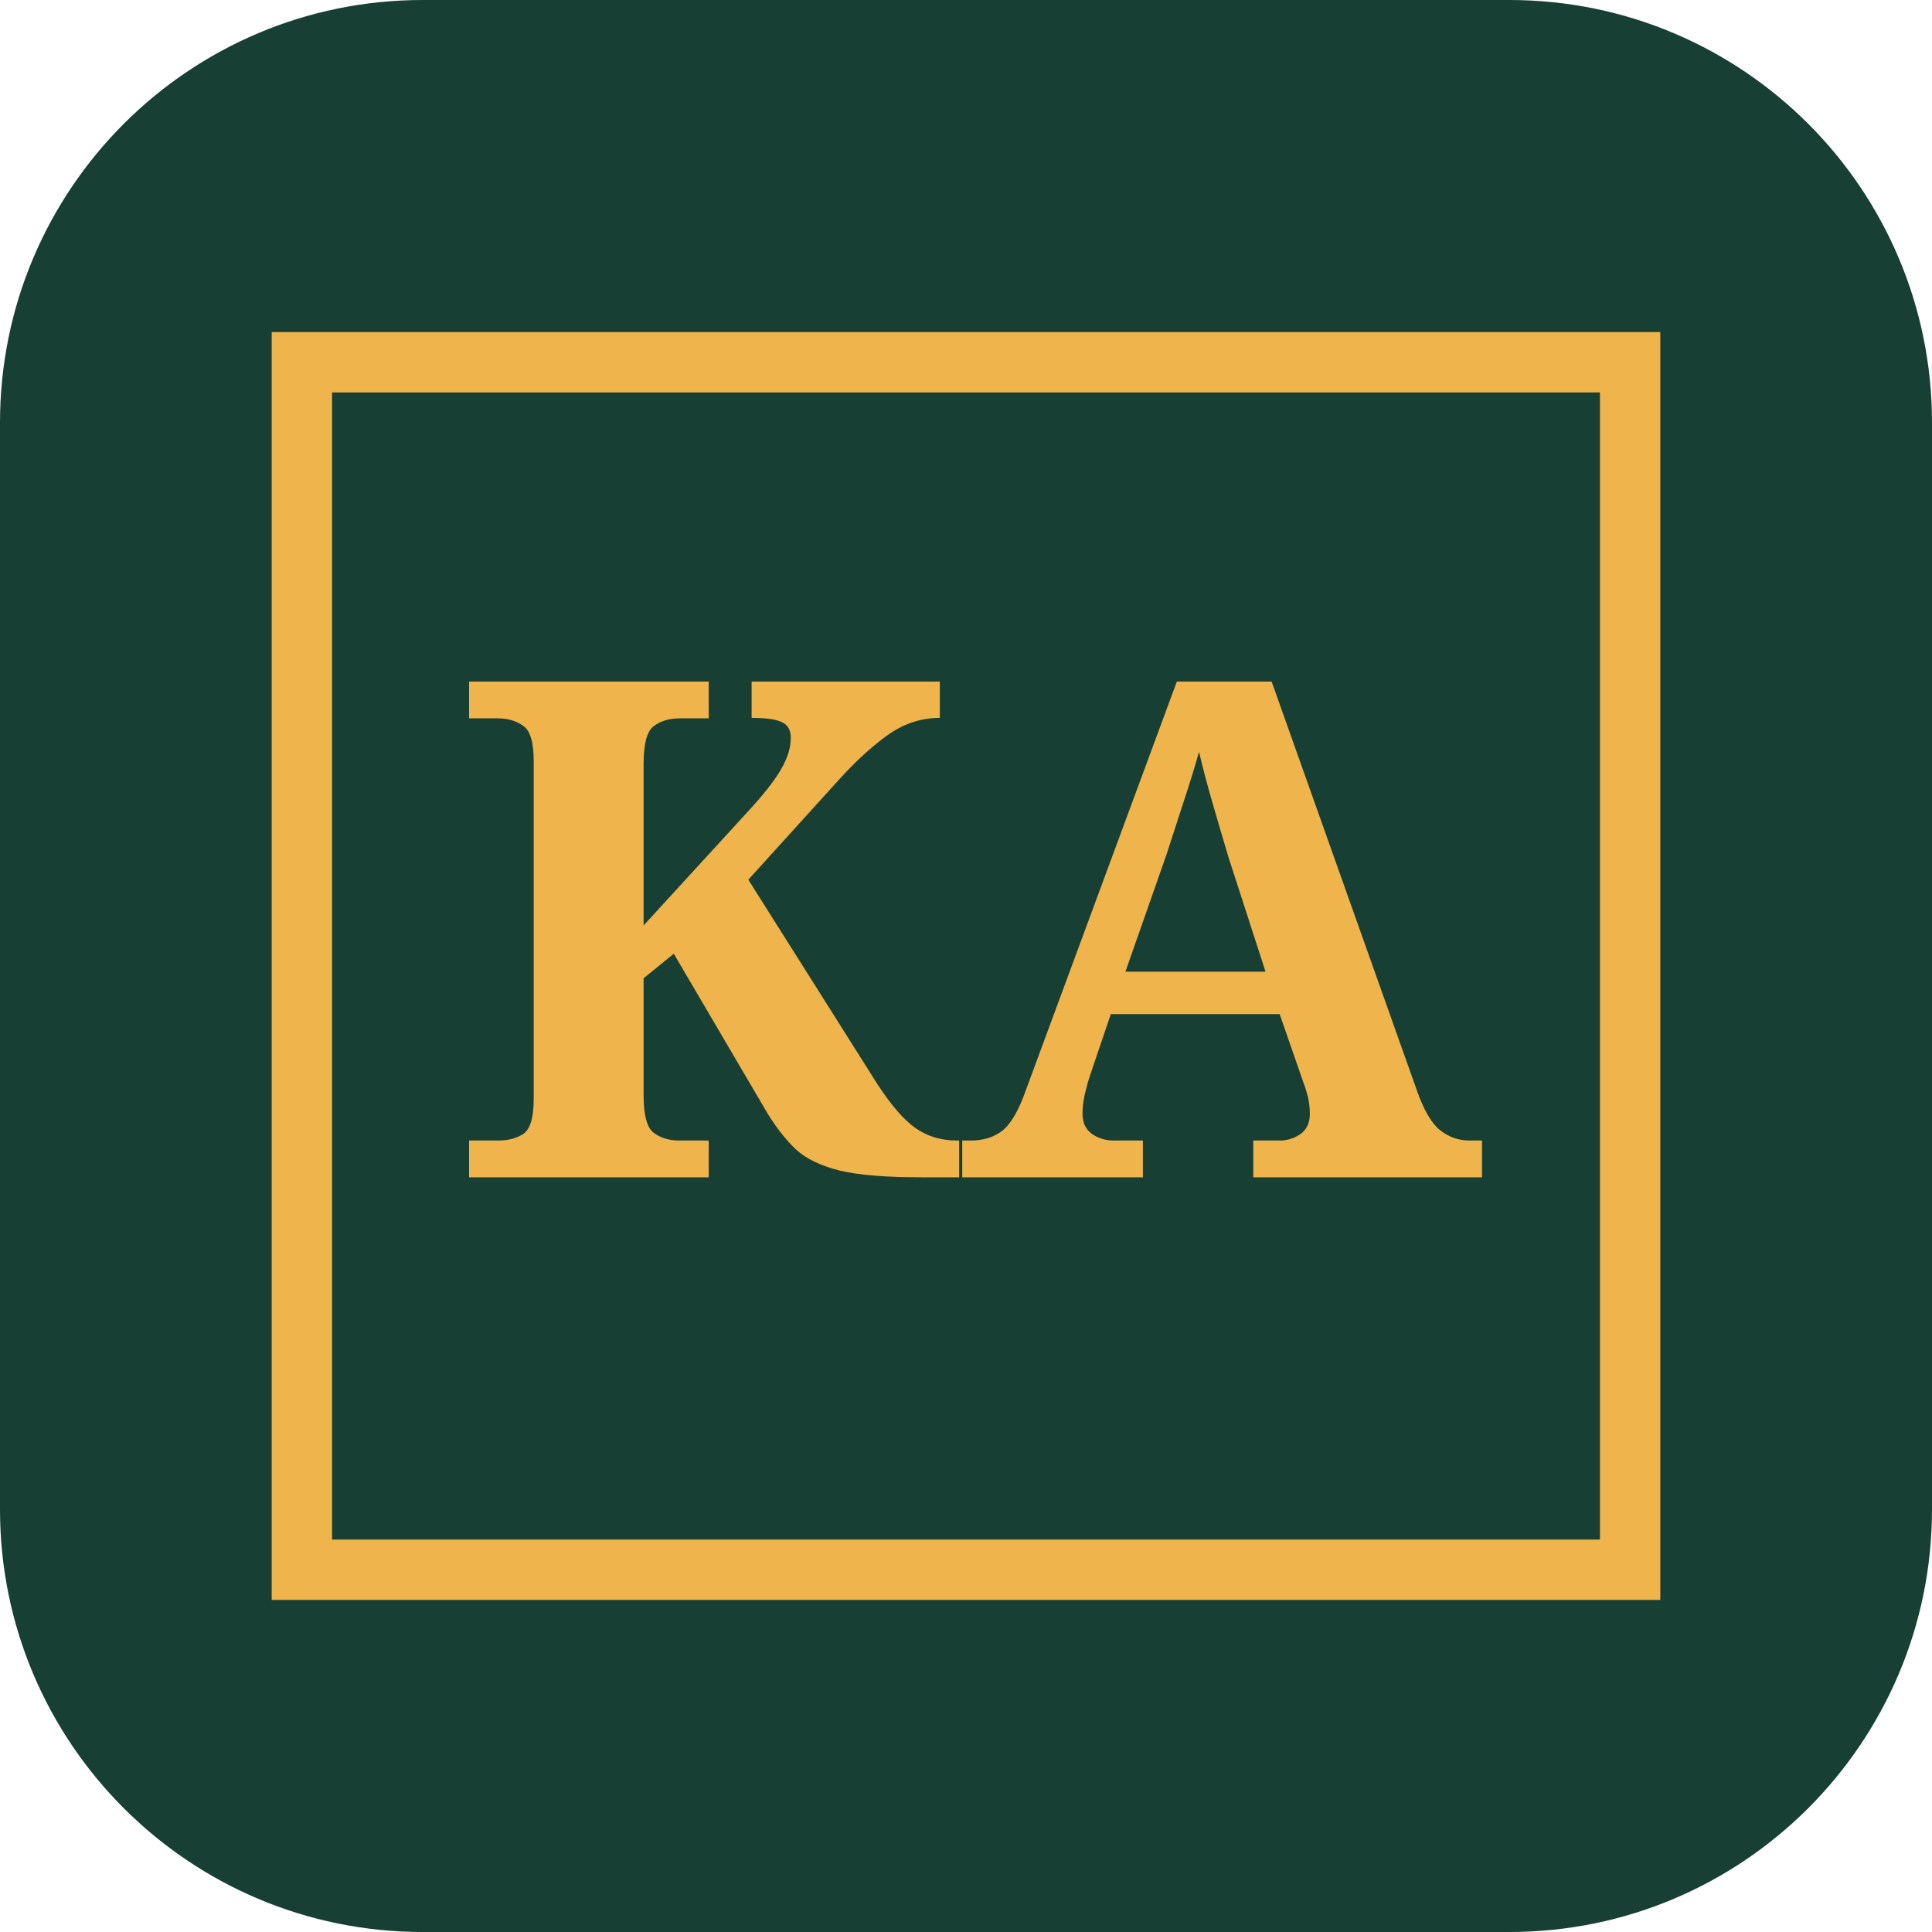
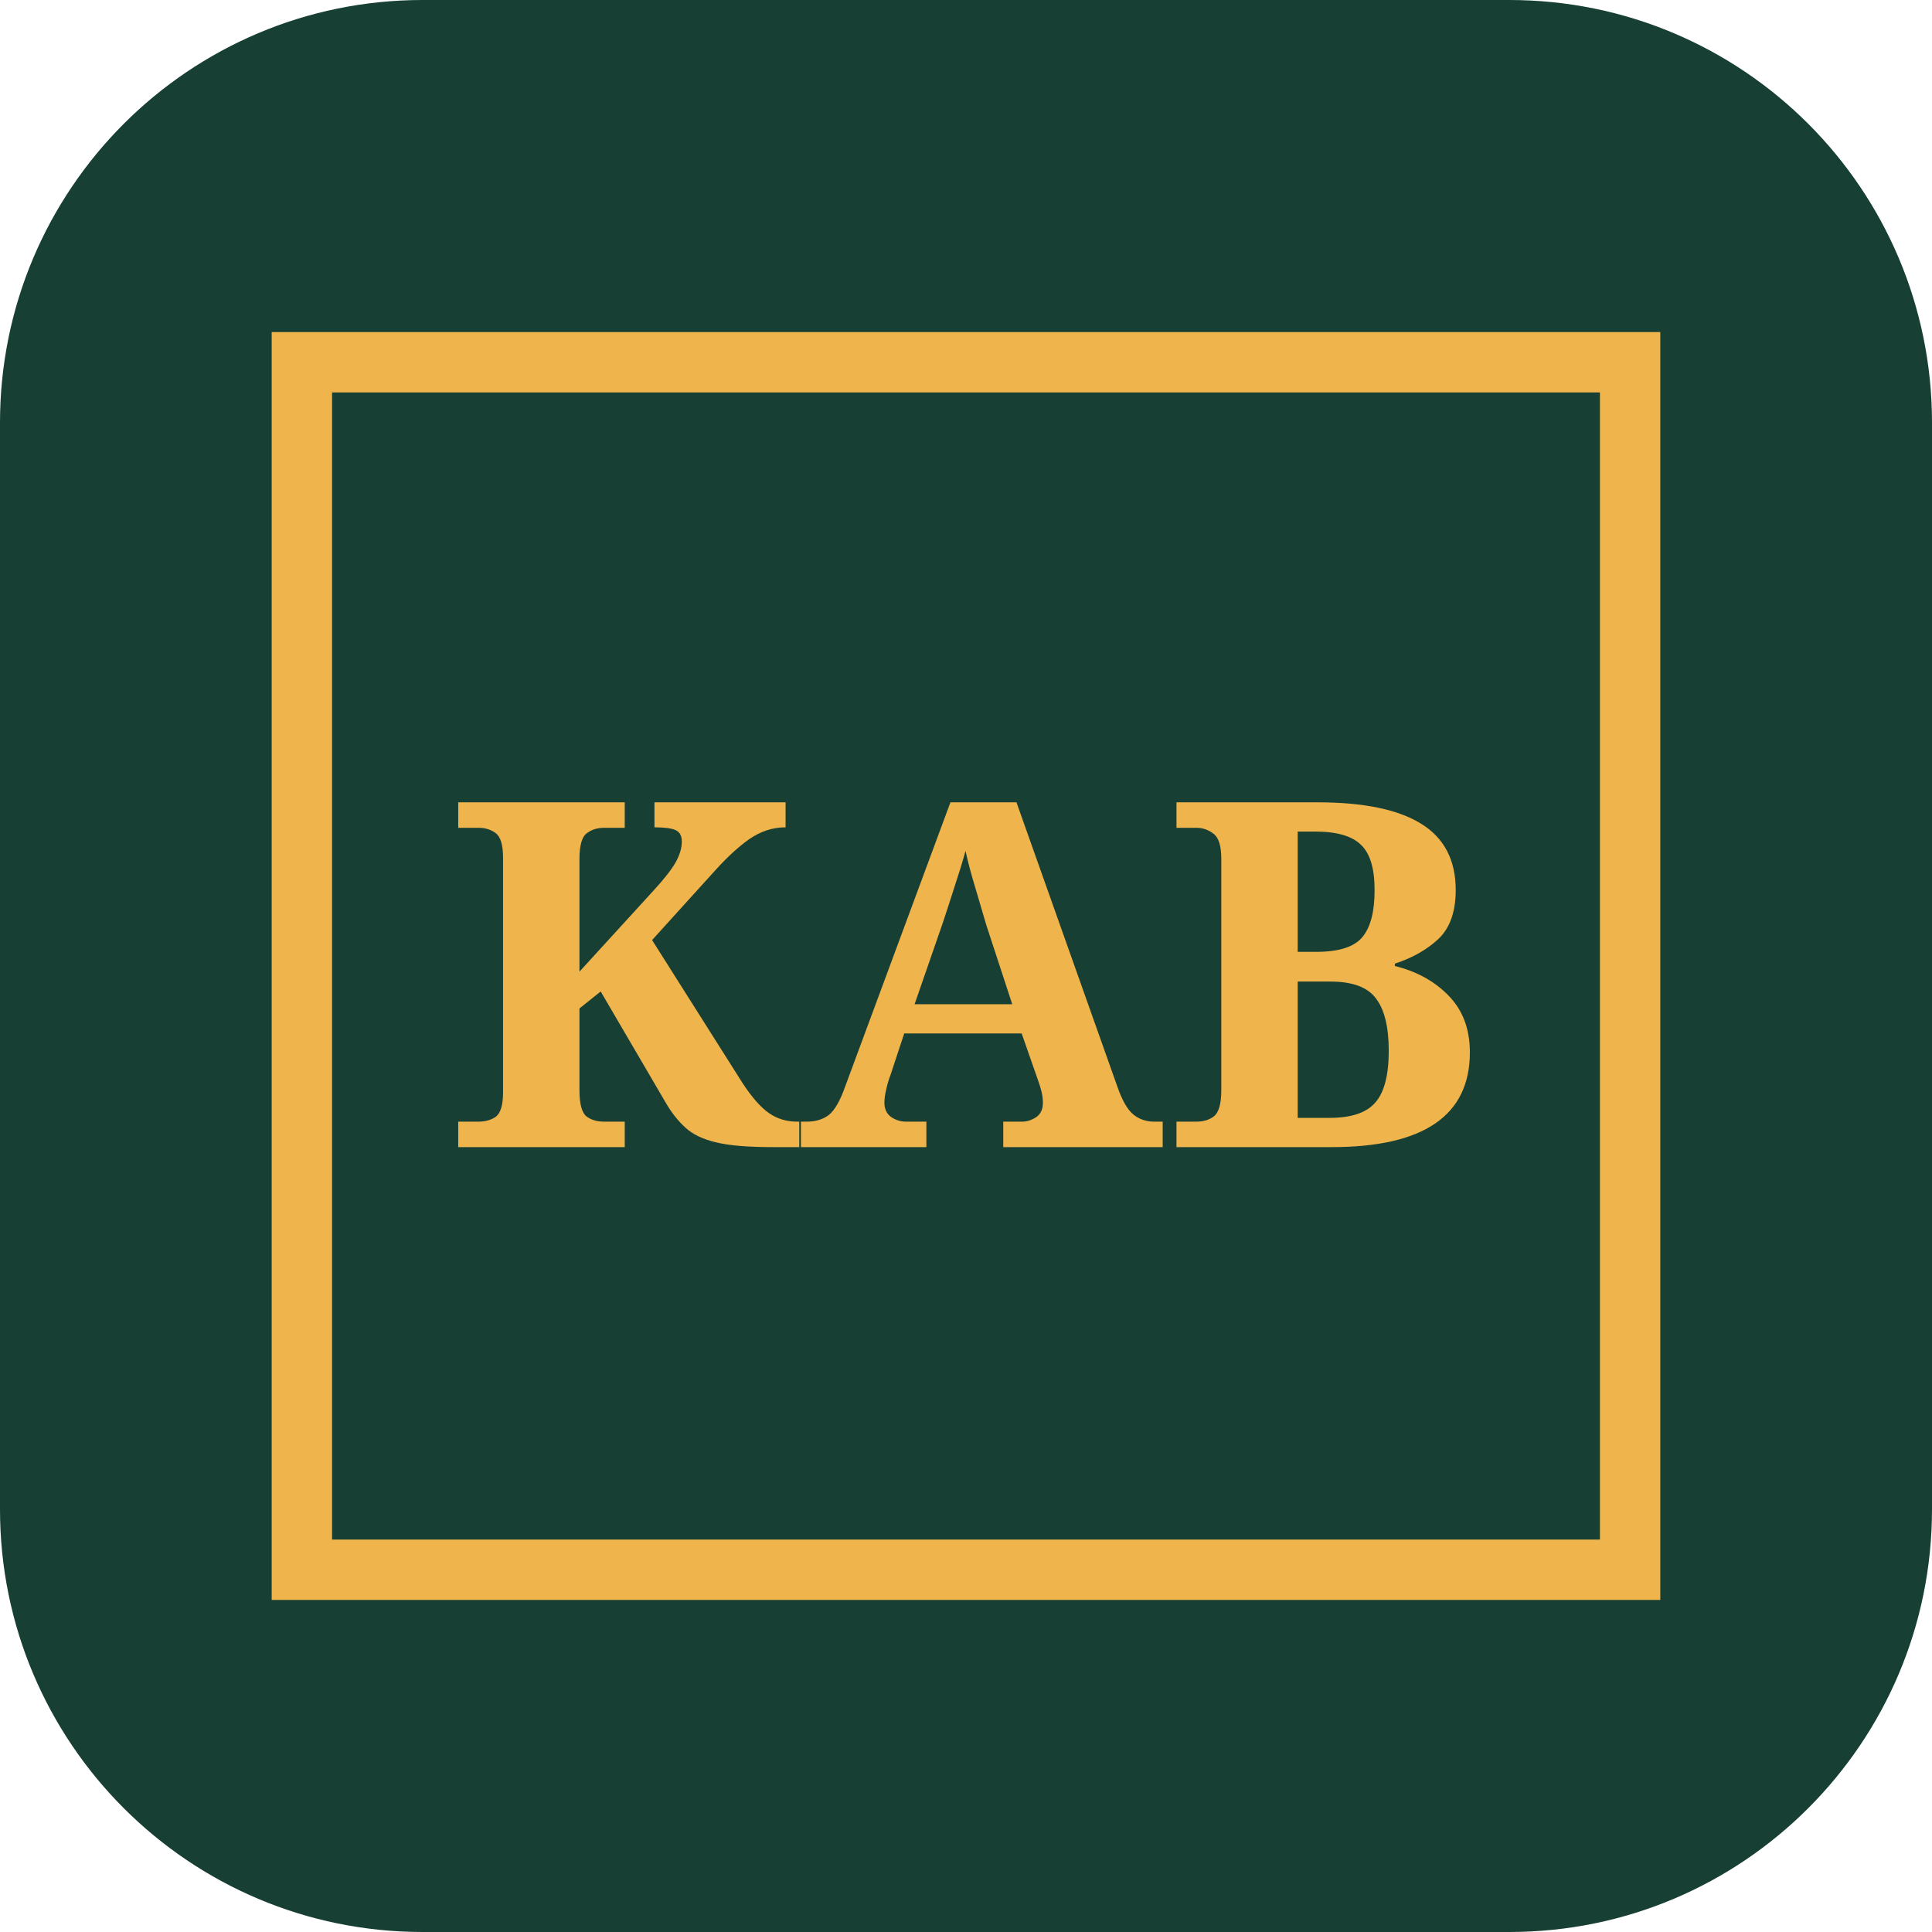
<svg xmlns="http://www.w3.org/2000/svg" viewBox="0 0 64 64">
  <rect width="64" height="64" rx="14" fill="#173f34" />
  <path d="M10 12h44v40H10z" fill="none" stroke="#efb44b" stroke-width="2" />
-   <text x="32" y="39" text-anchor="middle" font-family="Georgia,serif" font-size="23" font-weight="700" fill="#efb44b">KA</text>
+   <text x="32" y="38" text-anchor="middle" font-family="Georgia,serif" font-size="16" font-weight="700" fill="#efb44b">KAB</text>
</svg>
